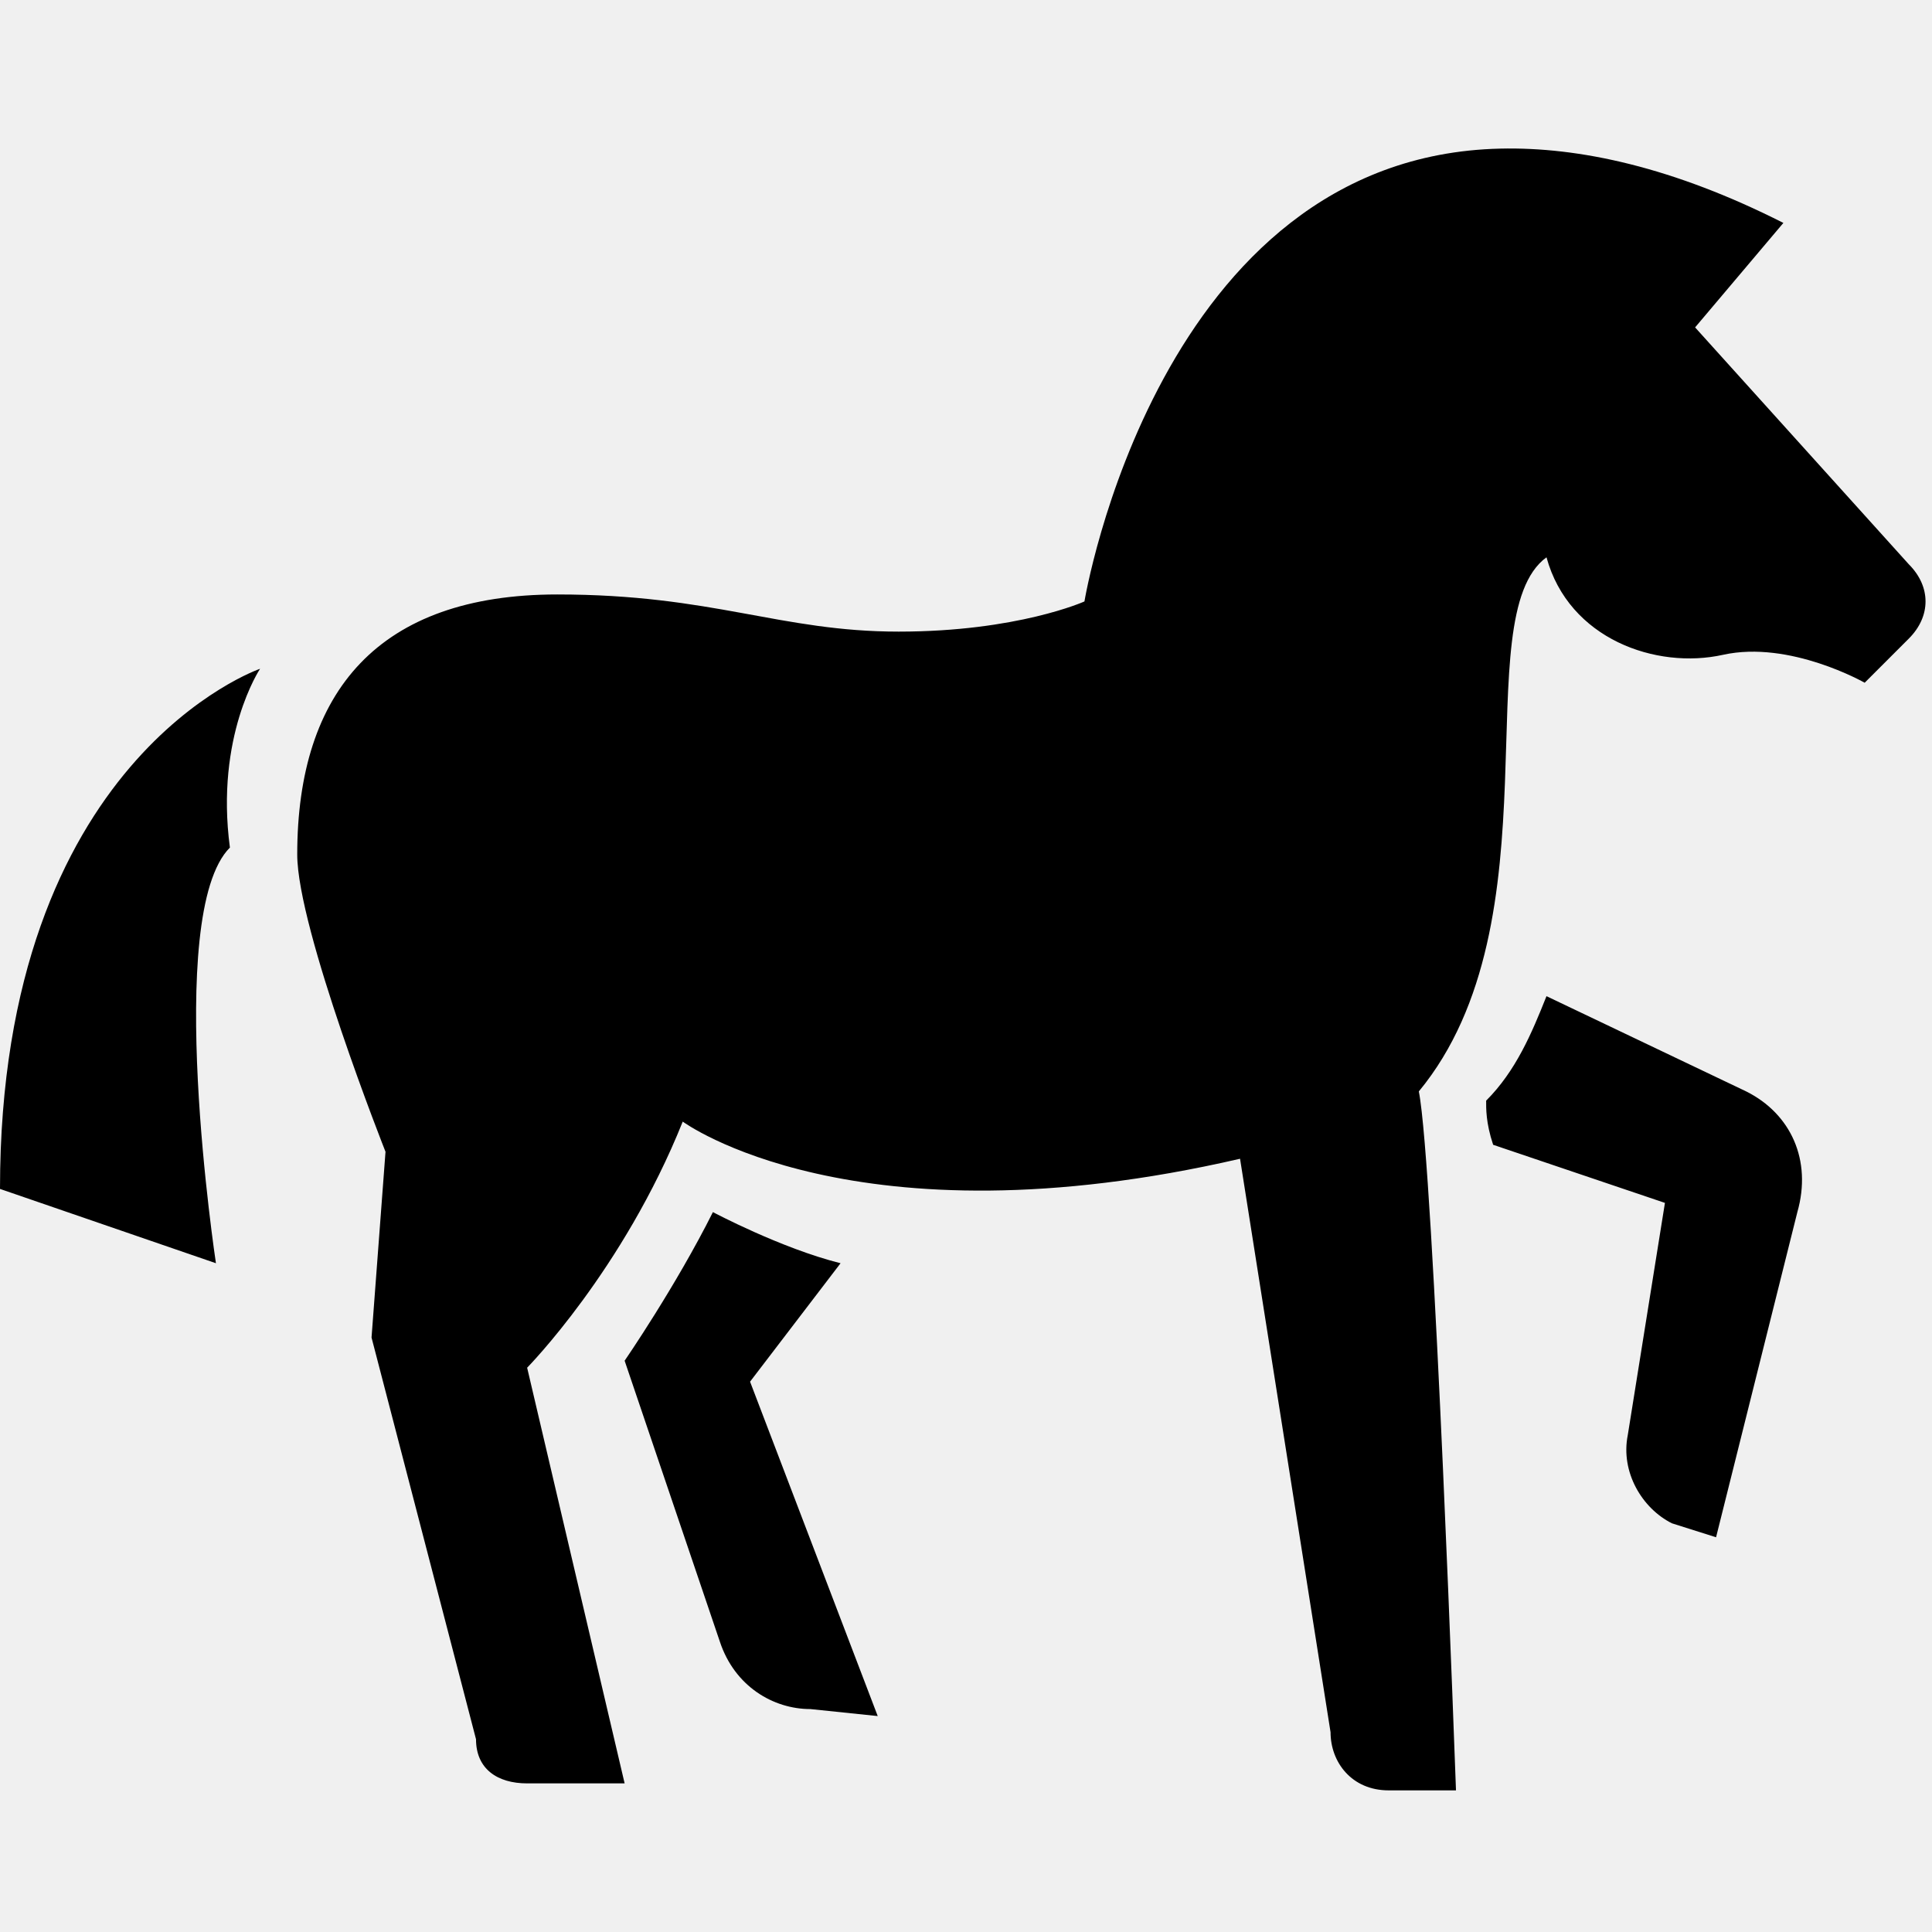
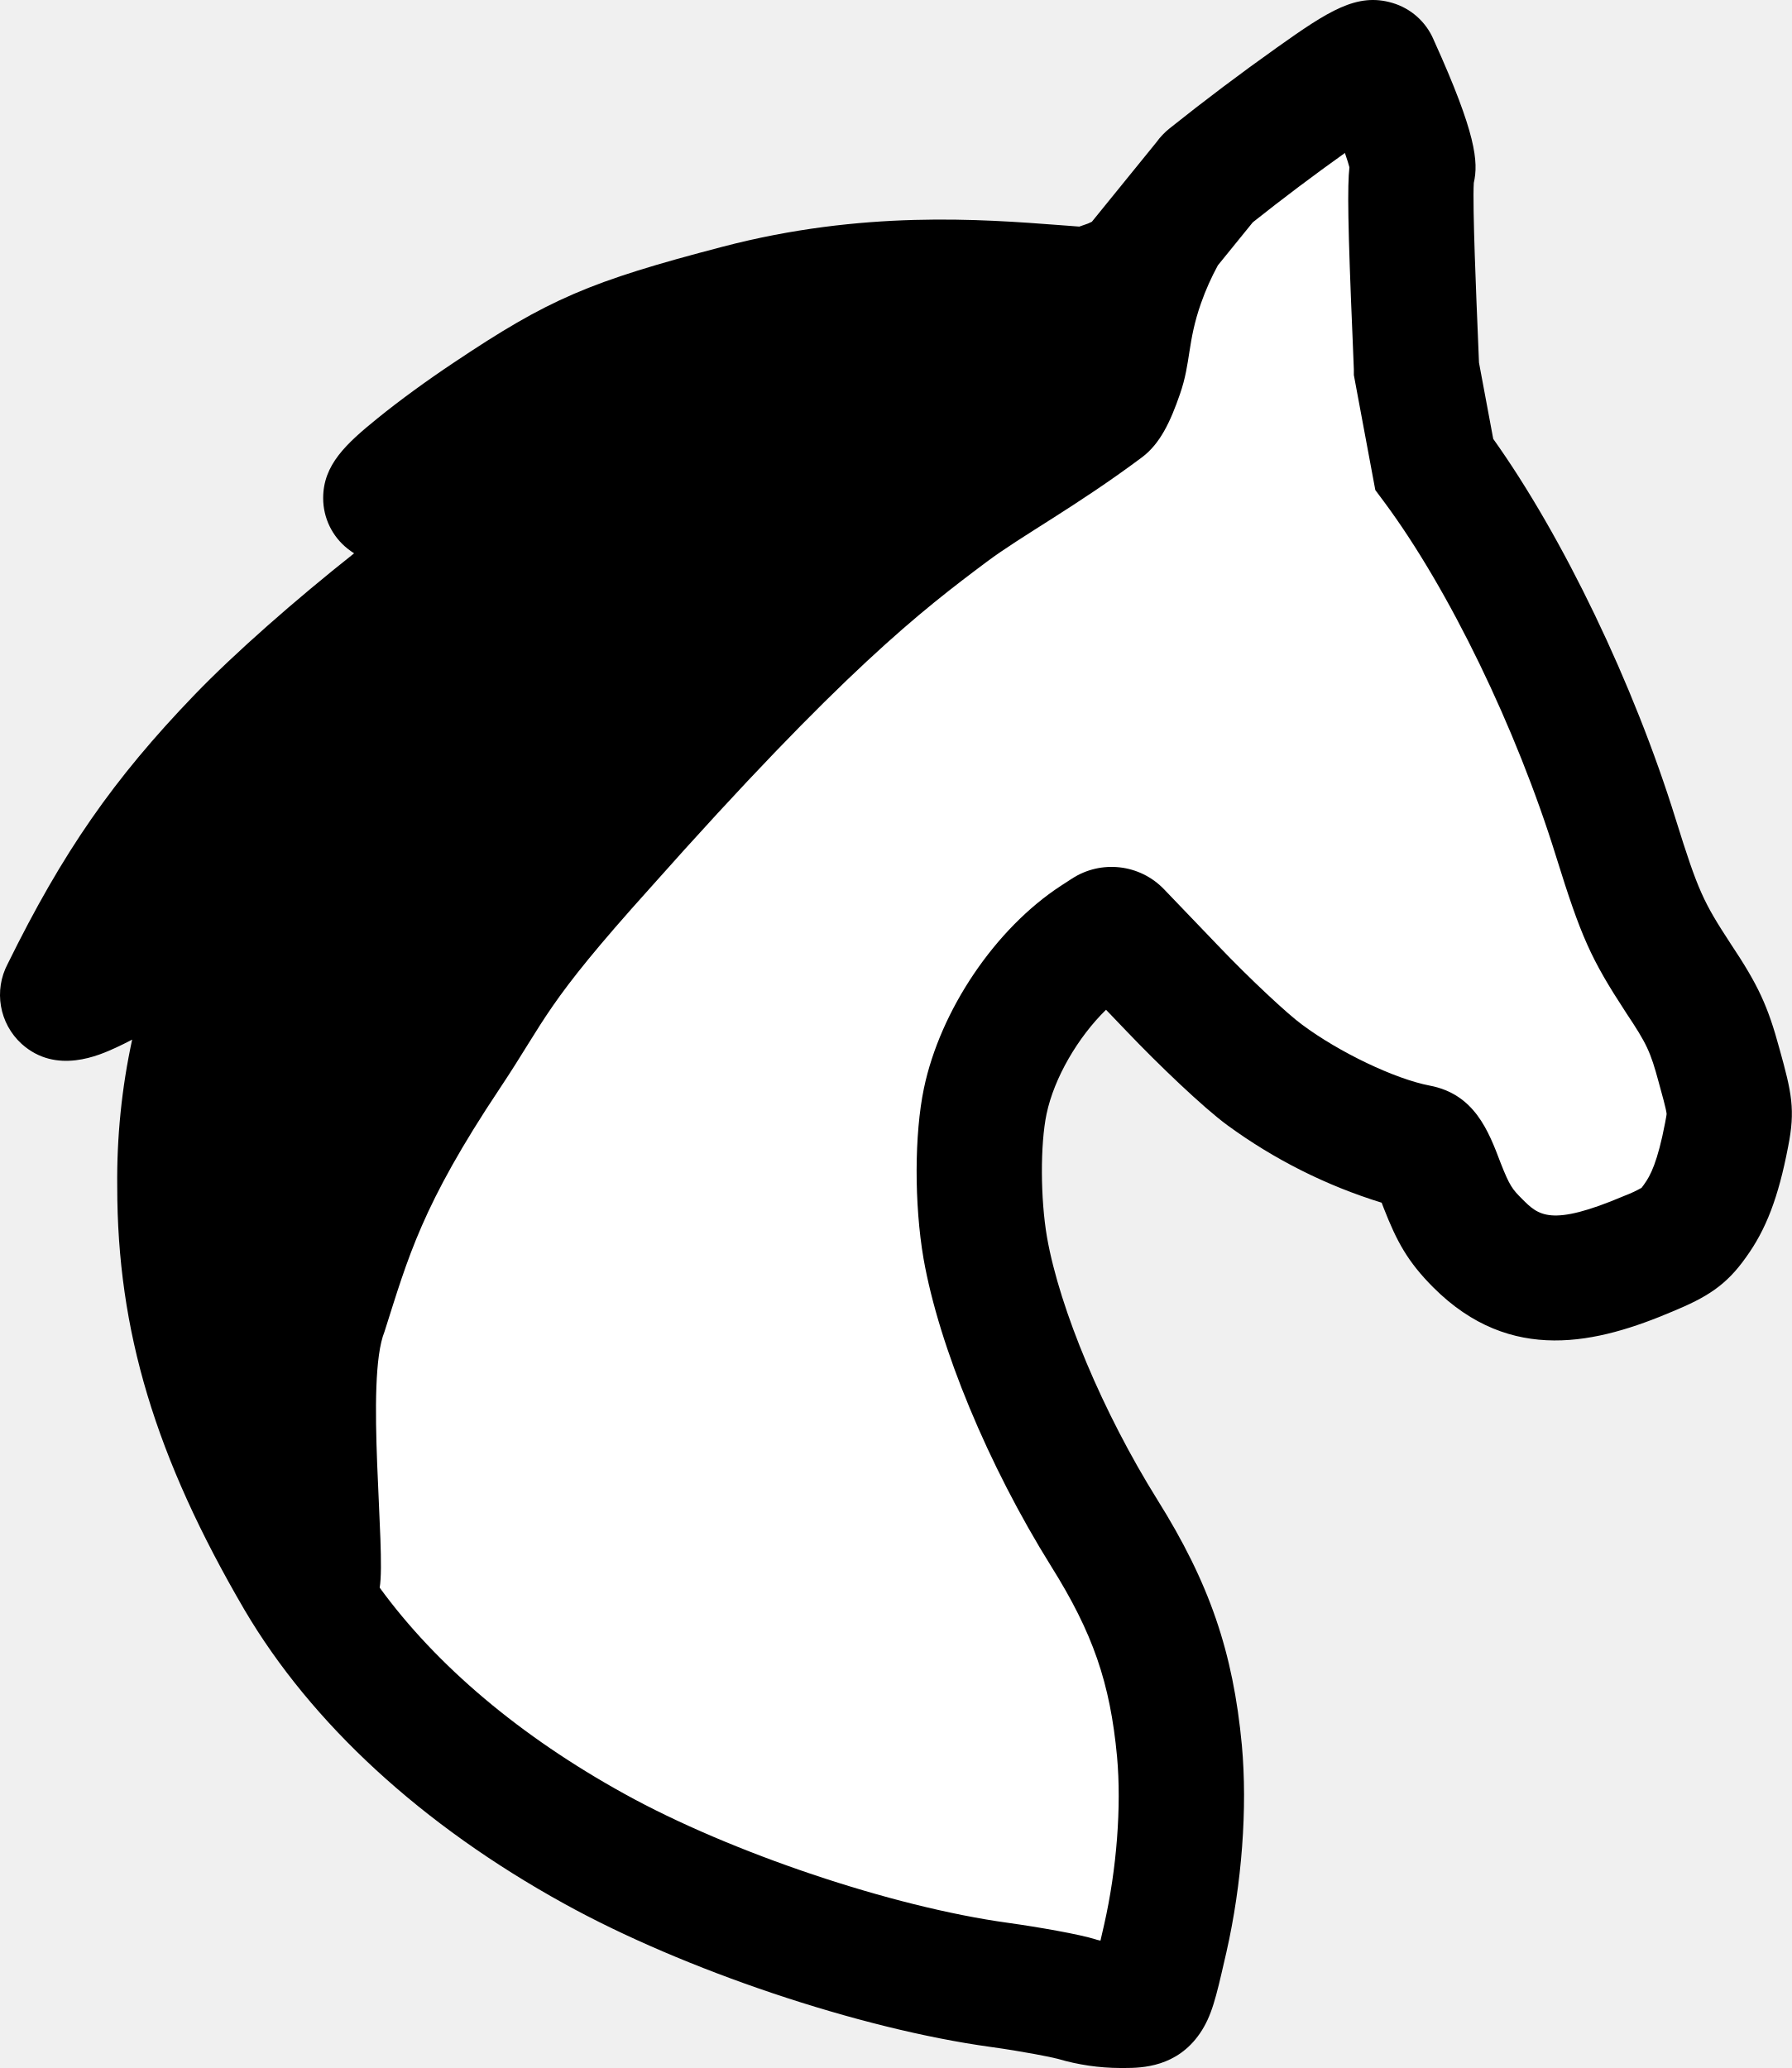
- <svg xmlns="http://www.w3.org/2000/svg" version="1" viewBox="0 0 26 26" enable-background="new 0 0 26 26">
-   <path d="M 20.188 2 C 15.579 2.107 14.594 8.094 14.594 8.094 C 14.594 8.094 13.694 8.5 12.094 8.5 C 10.494 8.5 9.6 8 7.5 8 C 5.1 8 4 9.3 4 11.5 C 4 12.5 5.188 15.5 5.188 15.5 L 5 18 L 6.406 23.406 C 6.406 23.806 6.694 24 7.094 24 L 8.406 24 L 7.094 18.406 C 7.094 18.406 8.387 17.094 9.188 15.094 C 9.188 15.094 11.488 16.794 16.688 15.594 L 17.906 23.312 C 17.906 23.712 18.188 24.094 18.688 24.094 L 19.594 24.094 C 19.594 24.094 19.294 15.688 19.094 14.688 C 20.994 12.387 19.712 8.3 20.812 7.5 C 21.113 8.6 22.288 9.012 23.188 8.812 C 24.087 8.613 25.094 9.188 25.094 9.188 L 25.688 8.594 C 25.988 8.294 25.988 7.894 25.688 7.594 L 22.812 4.406 L 24 3 C 22.519 2.25 21.251 1.975 20.188 2 z M 3.5 9 C 3.5 9 0 10.2 0 16 L 2.906 17 C 2.906 17 2.194 12.306 3.094 11.406 C 2.894 9.906 3.5 9 3.5 9 z M 20.812 13.406 C 20.613 13.906 20.4 14.412 20 14.812 C 20 14.912 19.994 15.106 20.094 15.406 L 22.406 16.188 L 21.906 19.312 C 21.806 19.812 22.1 20.3 22.5 20.5 L 23.094 20.688 L 24.188 16.312 C 24.387 15.613 24.1 14.988 23.5 14.688 L 20.812 13.406 z M 9.594 16.312 C 9.094 17.312 8.406 18.312 8.406 18.312 L 9.688 22.094 C 9.887 22.694 10.406 23 10.906 23 L 11.812 23.094 L 10.094 18.594 L 11.312 17 C 10.512 16.8 9.594 16.312 9.594 16.312 z" />
+ <svg xmlns="http://www.w3.org/2000/svg" viewBox="0 0 428.984 495.169">
+   <defs>
+     <style>.a,.b{fill:#fff;}.b{stroke:#000;stroke-miterlimit:10;stroke-width:30px;}</style>
+   </defs>
+   <path class="a" d="M339.086,88.404c0-3-2.121-43.189-1.021-47.489,1.2-4.3-8.481-25.032-8.681-25.532-.668-1.671-7.825,3.124-14.936,8.17-10.479,7.437-18.968,14.003-25.07,18.881a2.367,2.367,0,0,0-.558.641L271.512,64.404c-.485.811-5.061,2.935-5.957,3.234-7.34,2.447-3.101,1.95-8.913,1.532-17.442-1.255-46.243-4.378-79.8,4.4-30.2,7.9-38.5,11.4-60,25.8-12.6,8.4-24.5,18-24.5,19.9,0,1.3,5.5,1.1,13-.6,7.2-1.6,25-2,25-.6,0,.5-4.2,3.5-9.2,6.6-18,11.2-47.9,35.6-63.8,52.1-18.2,18.9-29.4,34.9-42.1,60.7-1.9,3.8,6.9.3,19.2-7.6,5.6-3.6,18.4-8.1,20-7.1,1.5.9,1,3.2-2.2,10.7-6.2,14.4-9.3,31.2-9.2,50.7,0,32,8.3,59.3,28.4,93.7,14.6,24.8,38.9,47.2,70.8,64.8,27.1,15,67.2,28.5,97,32.6a175.808,175.808,0,0,1,18.5,3.4,38.172,38.172,0,0,0,10.4,1.5c7.4,0,7,.5,10.8-16,3.4-15,4.6-31.7,3.4-44.9-1.9-20.2-6.8-34.3-18-52.2-14.1-22.6-25.1-49-28.5-68.3-1.9-11.1-1.9-26,0-35.1,3.1-14.8,13.9-30.9,26.3-39l2.633-1.715a2.402,2.402,0,0,1,3.044.35l12.823,13.365c7.8,8.2,17.7,17.5,22.1,20.7,10.7,8,26.2,15.3,36.7,17.3,2.1.4,3,1.8,5.8,9.2,2.7,6.9,4.4,9.7,8.5,13.8,10.3,10.3,20.9,11,40.9,2.5,6.5-2.7,8.5-4.1,11.1-7.8,3.5-4.8,5.7-10.8,7.6-20.7,1.1-5.5.9-6.8-1.8-16.5-2.4-8.9-4-12.3-9.8-21-7.5-11.5-9.3-15.5-14.9-33.5-10-32.3-27-67.3-43.5-89.5Z" transform="translate(0.0278 -0.00003)" />
+   <path class="b" d="M291.852-4.532" transform="translate(0.0278 -0.00003)" />
+   <path d="M426.01,251.209c-2.8-10.35-5.11-15.34-11.75-25.3-6.45-9.9-7.74-12.49-13.09-29.67-10.03-32.4-27-67.7-43.71-91.15l-3.41-18.26c-.04-1.27-.13-3.27-.27-6.64-.33-7.79-1.32-31.01-.97-36.41,1.13-5.01.59-11.72-9.53-34.06l-.13-.3a15.465,15.465,0,0,0-9.87-8.73c-8.46-2.49-15.26,1.93-27.51,10.63-8.81,6.25-17.47,12.78-25.75,19.39a16.906,16.906,0,0,0-3.22,3.38l-15.43,19.01c-.34.17-.68.32-.93.43-.8.27-1.49.51-2.08.73-.2-.02-.42-.03-.64-.05-1.3-.09-2.66-.2-4.08-.31-18.77-1.43-47.14-3.59-80.6,5.16-32.05,8.38-41.7,12.55-64.52,27.83-6.42,4.28-13.02,9.1-18.1,13.22-7.66,6.2-13.08,11.21-13.08,19.16a15.422,15.422,0,0,0,5.85,12.11,16.975,16.975,0,0,0,1.56,1.11c-14.16,11.22-28.62,23.92-38.21,33.88-19.41,20.15-31.54,37.63-44.71,64.39a15.888,15.888,0,0,0,3.32,19.19c8.3,7.47,18.67,2.69,22.58.9,1.22-.56,2.51-1.2,3.88-1.92a158.085,158.085,0,0,0-3.57,35.24c0,34.46,9.11,64.74,30.47,101.31,16.05,27.26,42.5,51.57,76.47,70.31,28.69,15.89,70.73,30.01,102.19,34.34,7.5,1.04,14.4,2.4,16.06,2.85a53.398,53.398,0,0,0,14.91,2.19h1.03c4.29,0,12.55-.25,18.06-8.28,2.83-4.13,3.87-8.63,5.92-17.59l.42-1.81c3.73-16.45,5.08-34.52,3.71-49.62-2.11-22.39-7.78-38.87-20.21-58.74-13.01-20.84-23.39-45.56-26.44-62.89-1.59-9.24-1.63-22.2-.11-29.49,1.81-8.64,7.5-18.37,14.24-24.97l5.01,5.23c7.35,7.72,18.25,18.18,24.06,22.43a124.862,124.862,0,0,0,36.92,18.54c.14.36.3.76.46,1.2l.06.16c3.09,7.88,5.65,12.72,11.86,18.94,18.58,18.58,39.4,13.33,57.32,5.72,8.02-3.33,12.71-6.13,17.49-12.9,4.85-6.69,7.79-14.4,10.12-26.54C429.82,265.719,428.91,261.629,426.01,251.209Zm-27.38,17.52-.02.11c-1.8,9.39-3.53,12.7-4.99,14.69l-.15.22c-.27.38-.43.58-.5.67a29.915,29.915,0,0,1-4.08,1.9l-.12.05c-17.63,7.49-20.48,4.64-24.42.69-2.27-2.26-2.96-3.09-5.11-8.58-2.93-7.75-6.28-16.5-16.99-18.54-8.3-1.58-21.71-7.99-30.53-14.58l-.16-.12c-3.17-2.31-12.19-10.64-20.1-18.95l-12.82-13.37a17.415,17.415,0,0,0-22.05-2.53l-2.65,1.72c-15.68,10.24-28.85,29.73-32.78,48.5-2.29,10.95-2.33,27.68-.09,40.76,3.74,21.21,15.44,49.43,30.55,73.66,9.99,15.95,14.12,27.9,15.78,45.6,1.08,11.88-.07,26.92-3.08,40.17l-.41,1.78c-.16.7-.32,1.4-.48,2.09-.35-.07-.63-.13-.82-.19l-.33-.11c-3.78-1.2-13.63-2.93-20.99-3.96-27.78-3.82-66.38-16.8-91.8-30.87-24.97-13.78-45.01-30.7-58.62-49.39v-.01l-.001-.001.001.001c1.54-8.97-3.53-49.69,1.15-61.27,5.68-17.83,8.89-30.18,27.58-58.21,11.32-16.98,10.63-19.84,35.91-47.92,46.47-52.33,65.23-66.64,80.68-78.21,8.42-6.3,21.46-13.29,37.18-25.03,4.34-3.25,6.8-8.5,9.1-15.16,2.64-7.63,1.75-12.42,5.04-21.76a61.938,61.938,0,0,1,4.03-9.05l8.36-10.3c7.11-5.65,14.52-11.23,22.05-16.6.58,1.66.9,2.76,1.08,3.43-.49,4.48-.41,13.65.78,41.4.13,3.08.26,6.26.28,6.99v1.34l5.14,27.55,2.07,2.78c15.51,20.87,31.69,54.23,41.22,85.01,5.98,19.23,8.32,24.45,16.66,37.23l.08.13c4.96,7.44,5.83,9.3,7.8,16.59l.03.11c.64,2.31,1.84,6.6,1.88,7.55C398.96,266.849,398.92,267.269,398.63,268.729Z" transform="translate(0.0278 -0.00003)" />
</svg>
